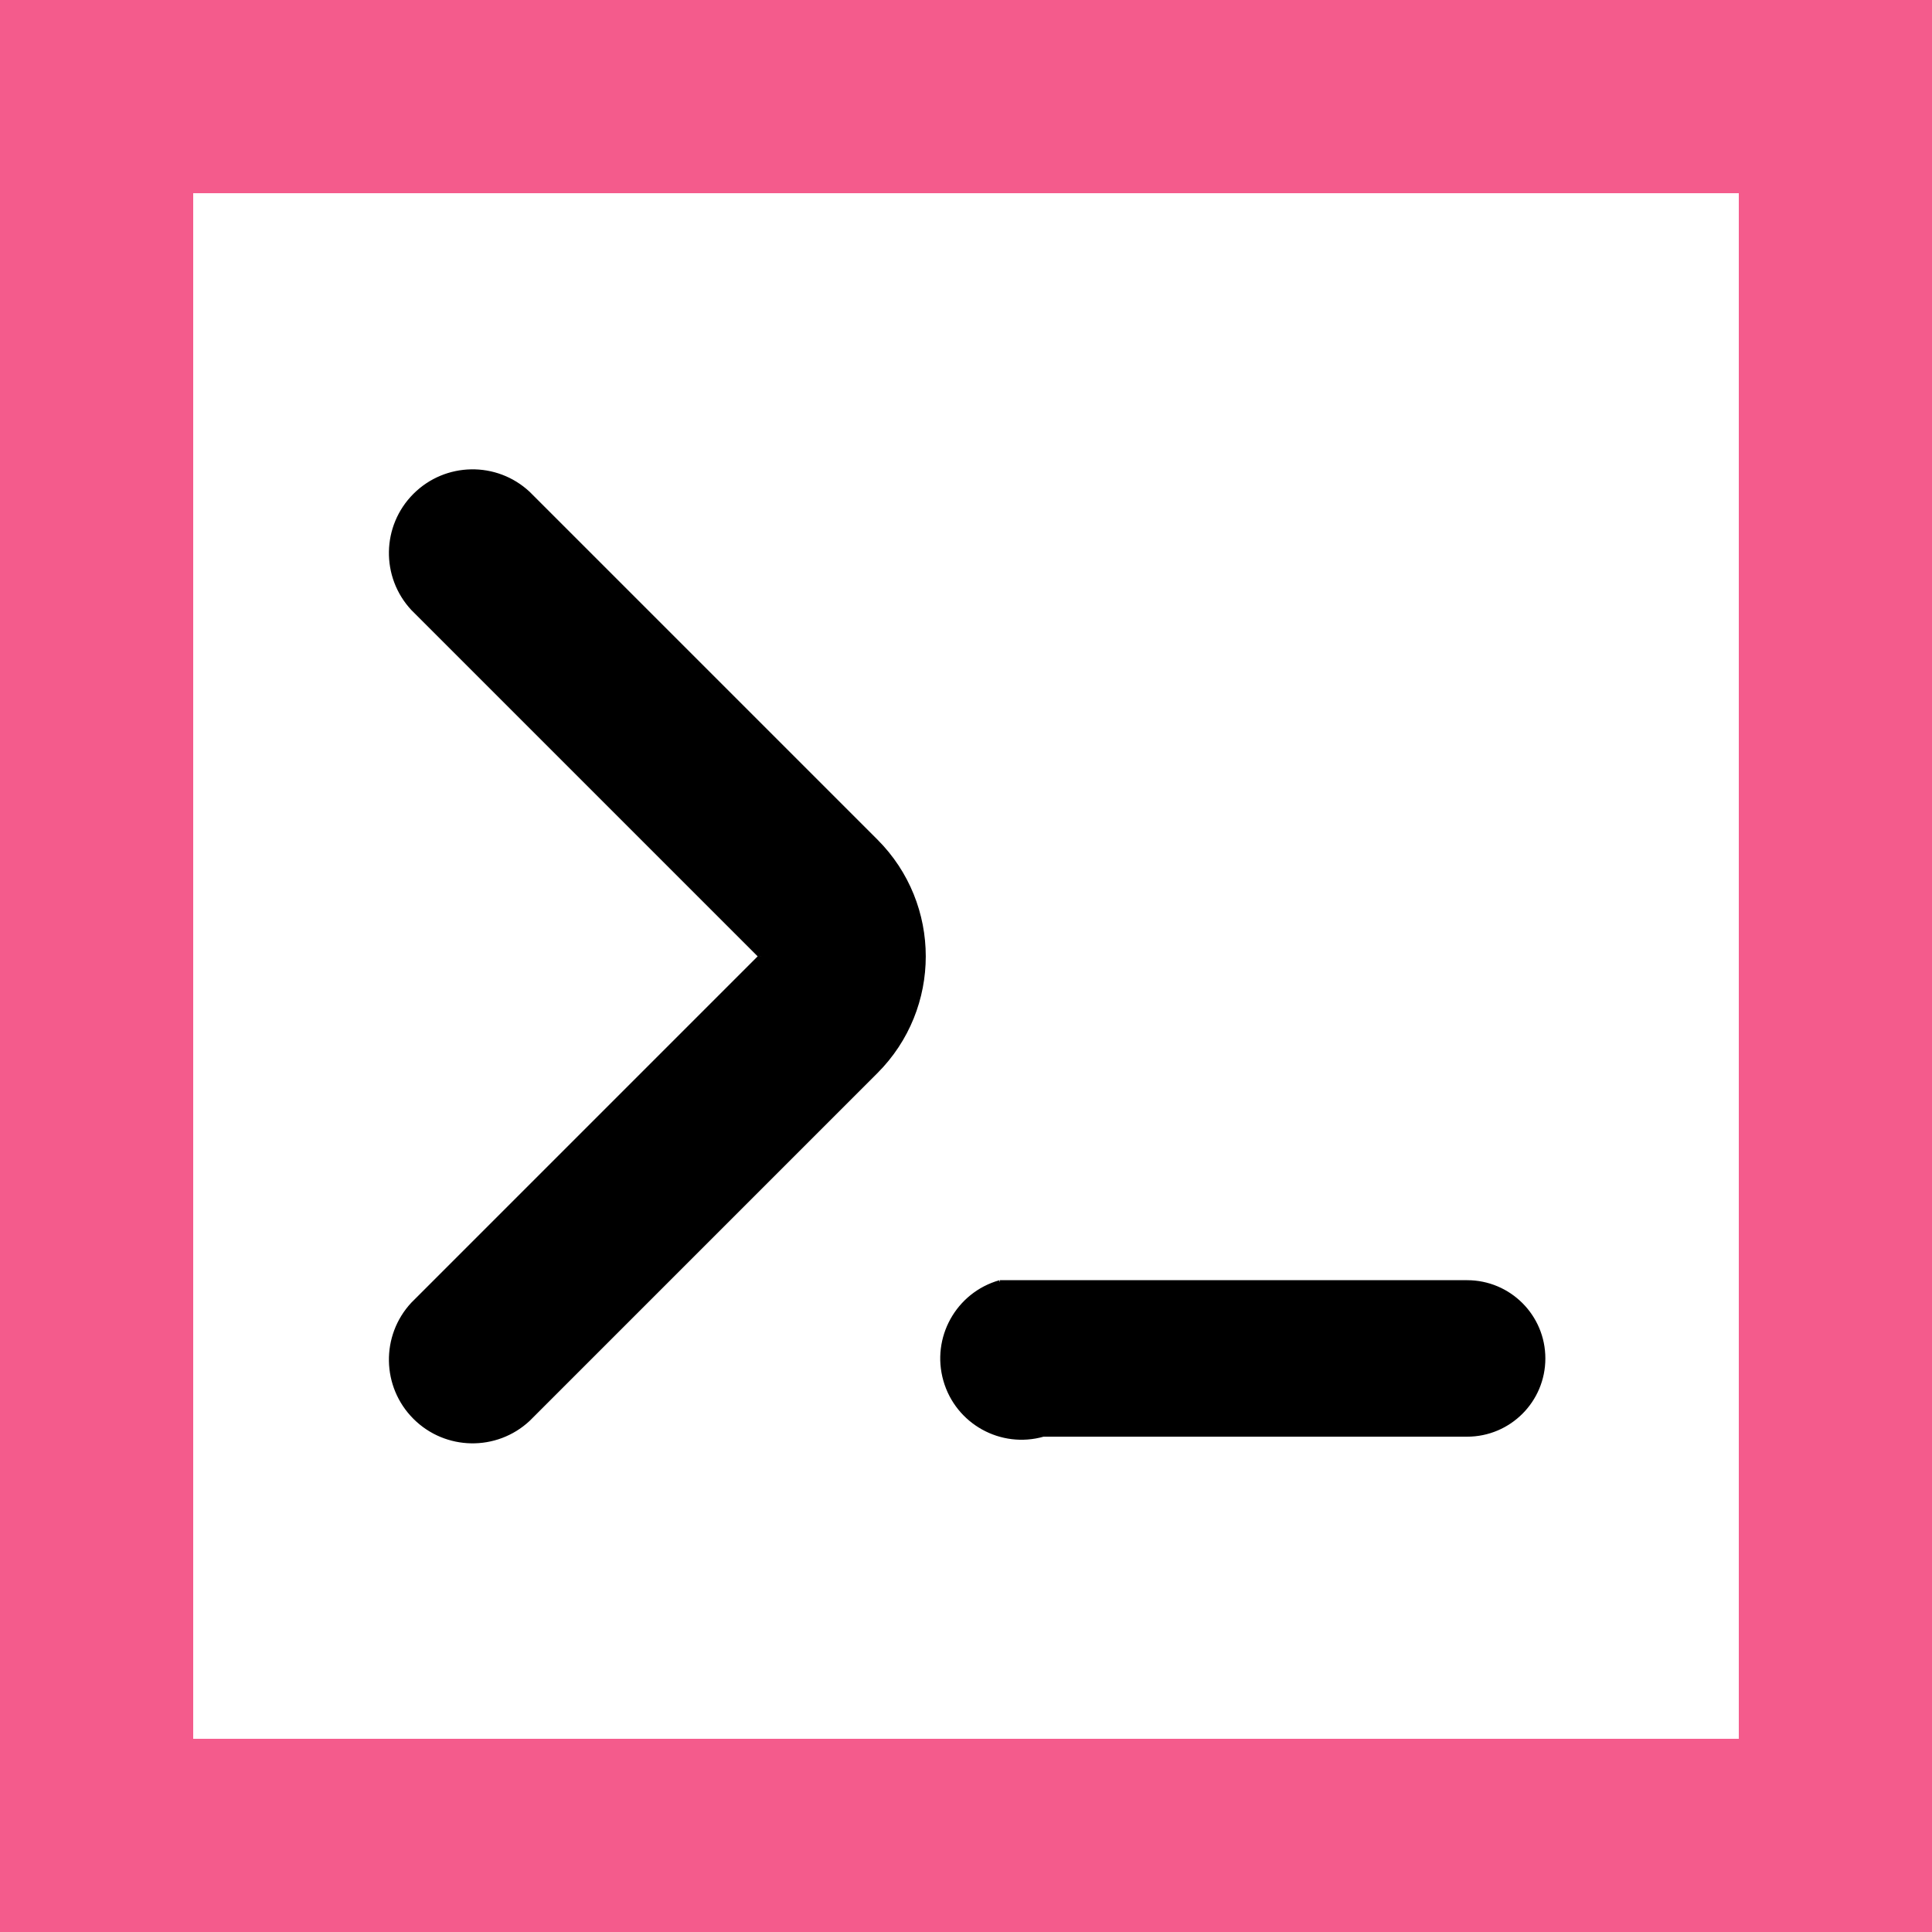
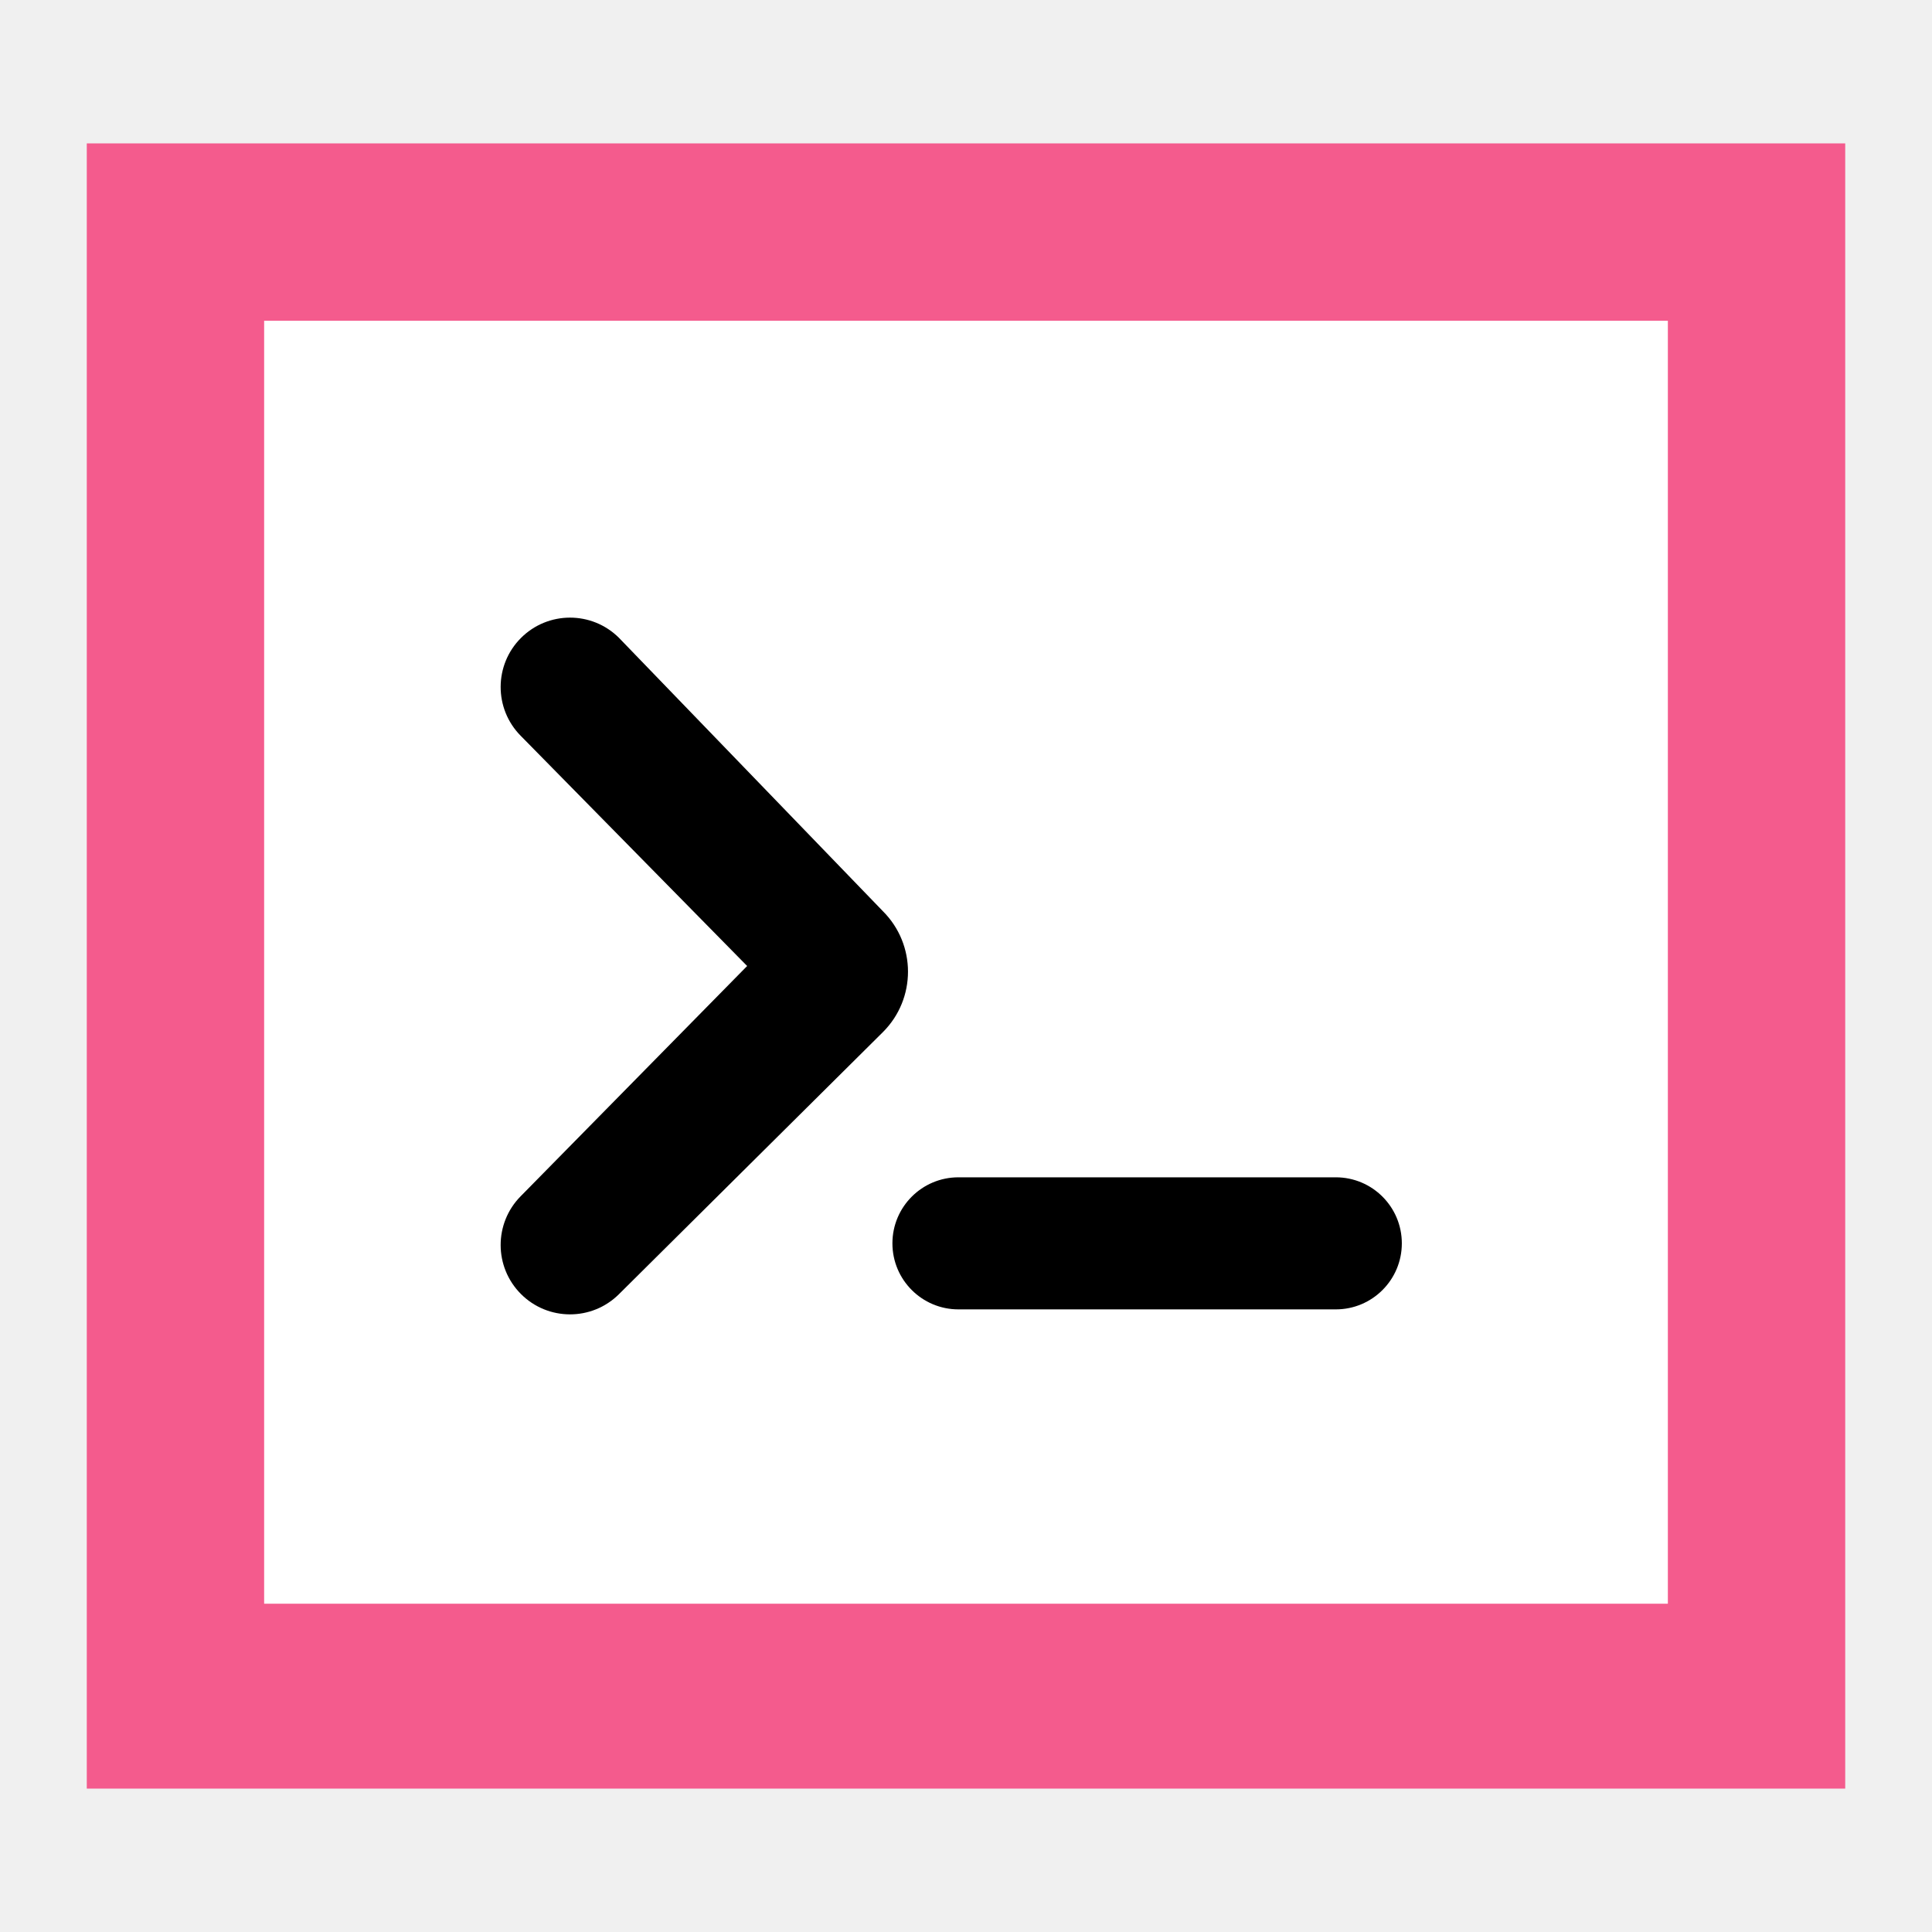
<svg xmlns="http://www.w3.org/2000/svg" width="512" height="512" version="1.1">
-   <g transform="scale(1.28)">
-     <rect x="0" y="0" width="400" height="400" fill="#f45b8c" />
-     <rect x="40" y="40" width="320" height="320" fill="white" />
-     <path d="M 175 220    L 95 300    A 18.75 18.75 0 0 0 121.5 326.5    L 201.5 246.5    A 37.5 37.5 0 0 0 201.5 193.5    L 121.5 113.5    A 18.75 18.75 0 0 0 95 140    L 175 220    " fill="black" stroke="black" transform="scale(0.9)" />
-     <path d="M 230 295    A 17.5 17.5 0 0 0 240 330    L 337.5 330    A 17.5 17.5 0 0 0 337.5 295    L 230 295    " fill="black" stroke="black" transform="scale(0.9)" />
+   <g>
+     <rect x="23" y="38" width="466" height="436" fill="#f45b8d" />
+     <rect x="70" y="85" width="372" height="340" fill="white" />
+     <path d="    M 198,256    L 138,195    A 18.385 18.385 0 0 1 164,169    L 234,241.5    A 22.627 22.627 0 0 1 234,273.5    L 164,343    A 18.385 18.385 0 0 1 138,317    L 198,256    Z    " fill="black" />
+     <path d="    M 254,312    L 354,312    A 5 5 0 0 1 354,347    L 254,347    A 5 5 0 0 1 254,312    Z    " fill="black" />
  </g>
</svg>
